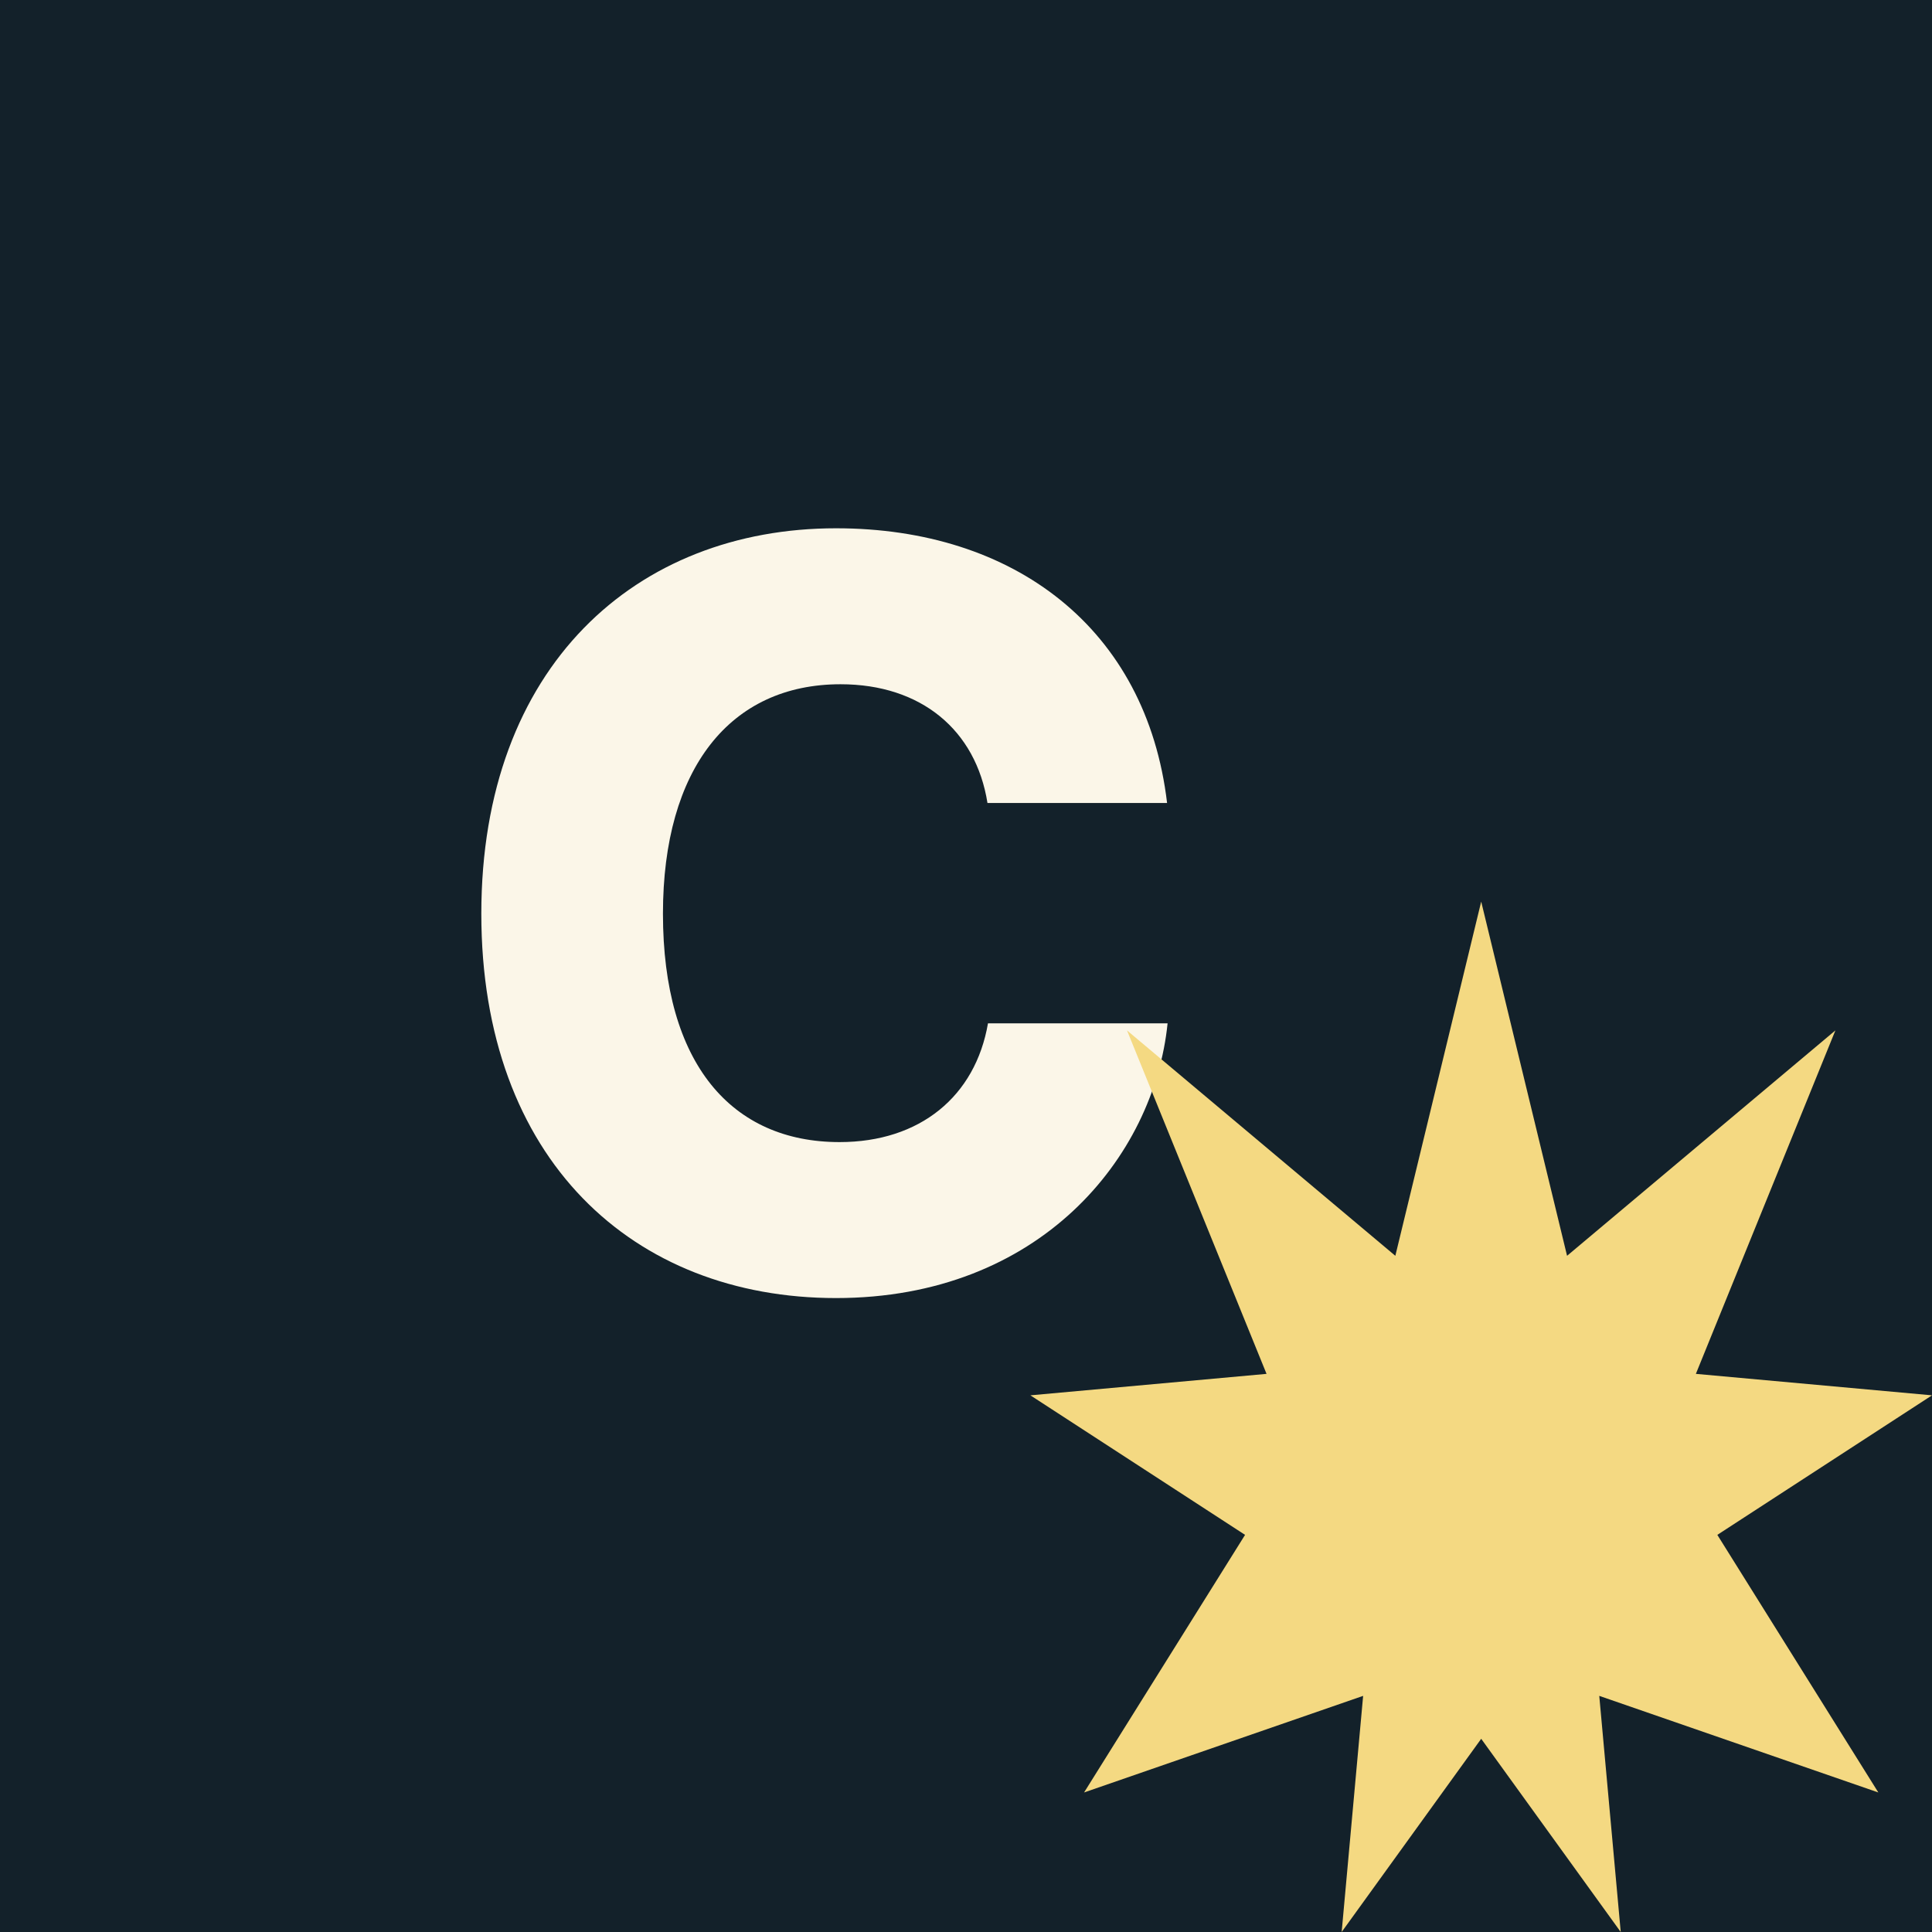
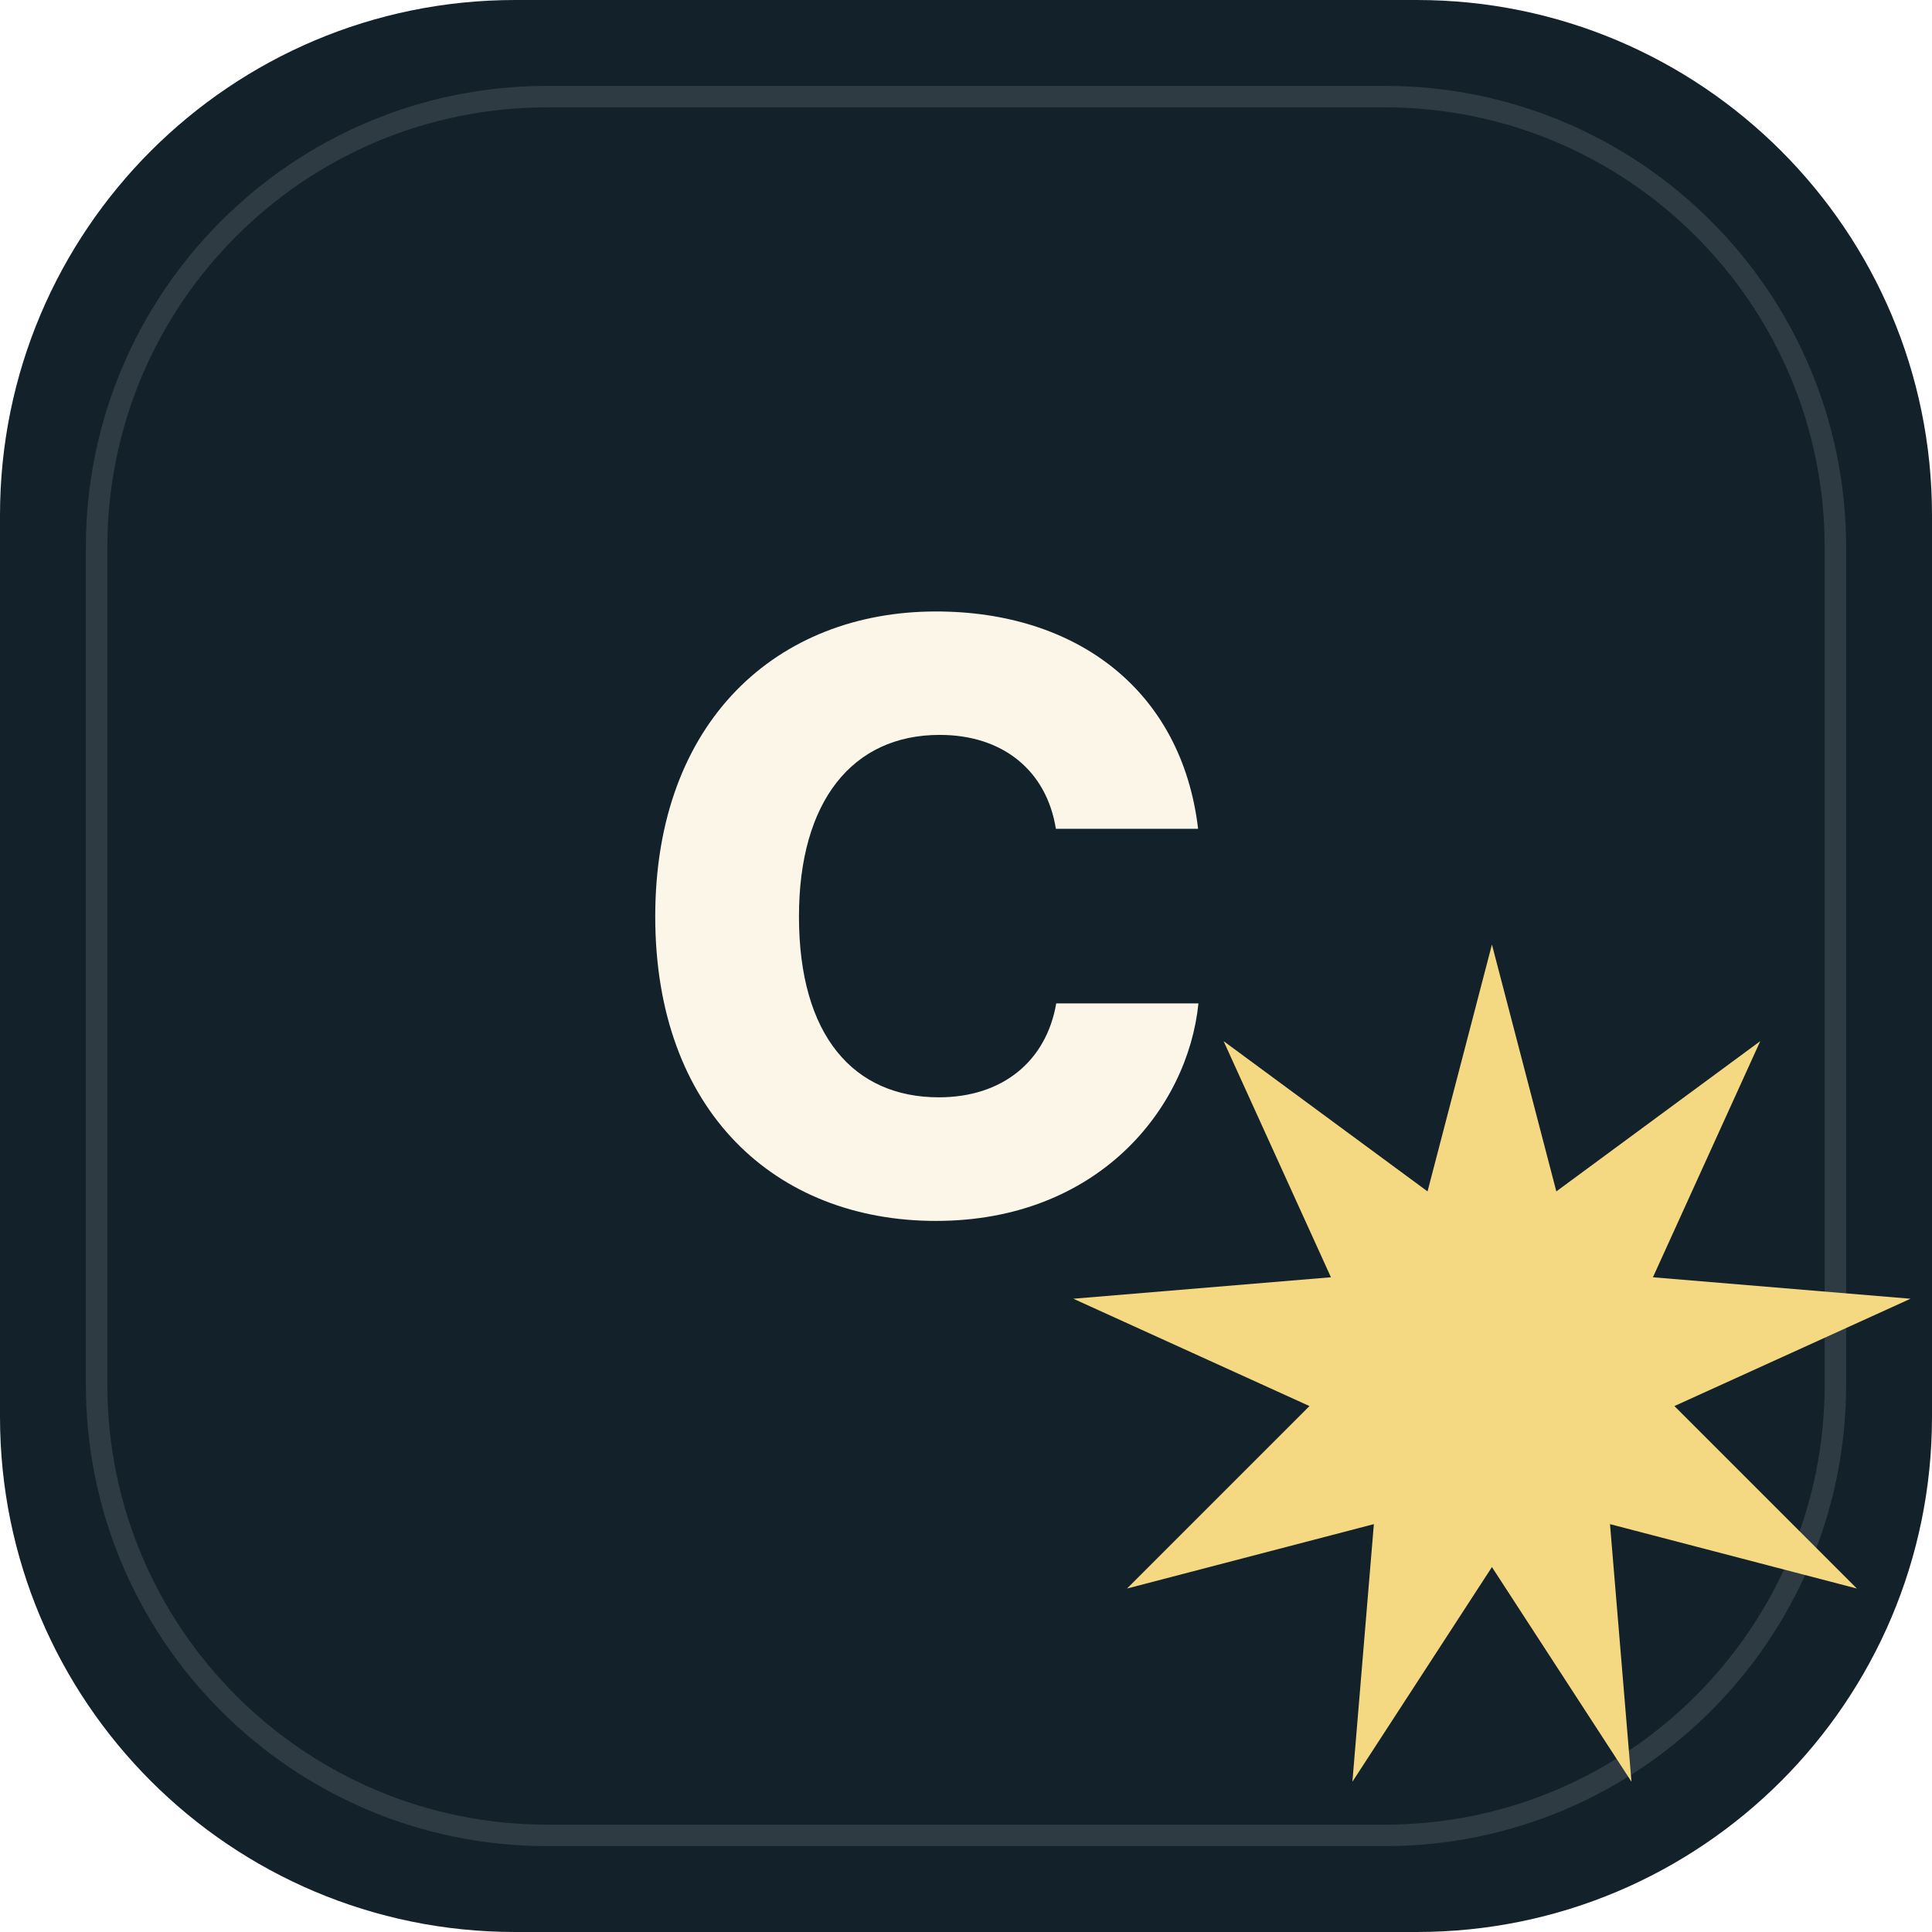
<svg xmlns="http://www.w3.org/2000/svg" viewBox="0 0 180 180" role="img" aria-labelledby="title">
-   <rect width="180" height="180" fill="#13212a" />
-   <text x="41" y="120" fill="#fbf6e8" font-family="Inter, Segoe UI, Arial, sans-serif" font-size="96" font-weight="800">C</text>
-   <path fill="#f4d982" d="M130 117 138 84 146 117 171 96 158 128 180 130 160 143 175 167 149 158 151 180 138 162 125 180 127 158 101 167 116 143 96 130 118 128 105 96Z" />
+   <rect width="180" height="180" rx="48" fill="#13212a" />
+   <rect x="9" y="9" width="162" height="162" rx="42" fill="none" stroke="rgba(255,255,255,0.12)" stroke-width="2" />
+   <text x="58" y="113" fill="#fbf6e8" font-family="Inter, Segoe UI, Arial, sans-serif" font-size="76" font-weight="800">C</text>
+   <path fill="#f4d982" d="M133 111 139 88 145 111 164 97 154 119 178 121 156 131 173 148 150 142 152 166 139 146 126 166 128 142 105 148 122 131 100 121 124 119 114 97Z" />
</svg>
